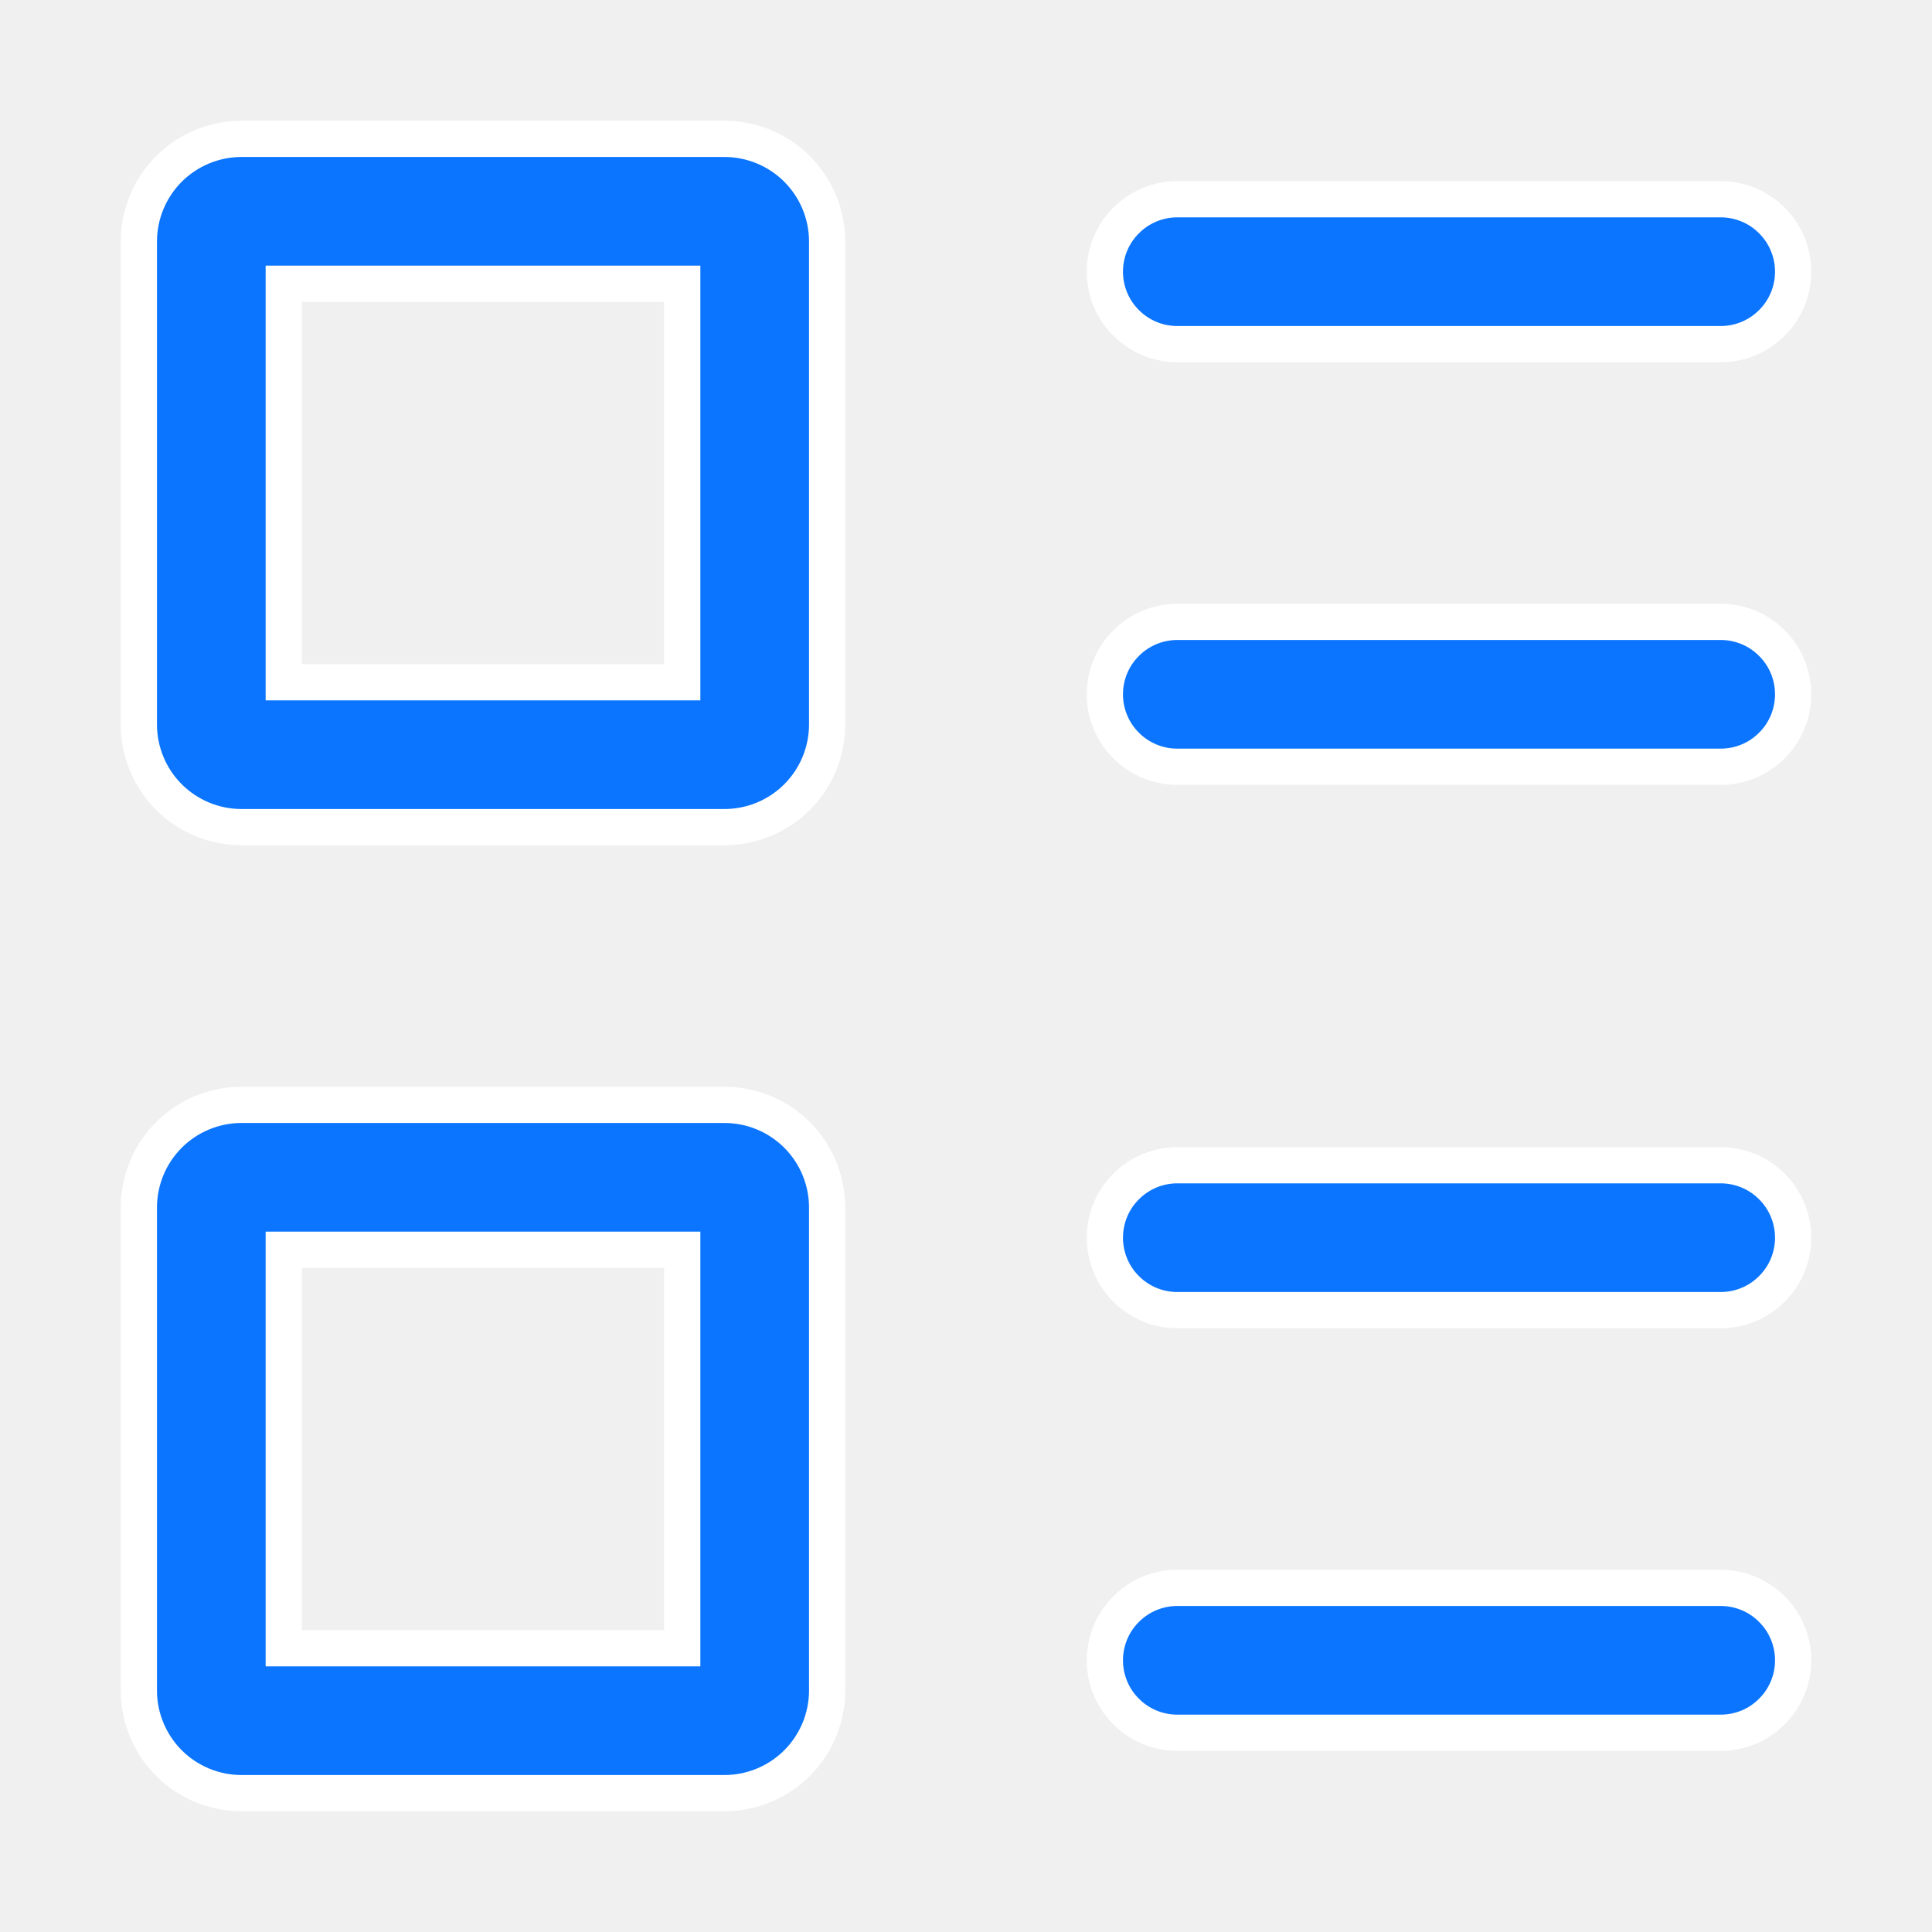
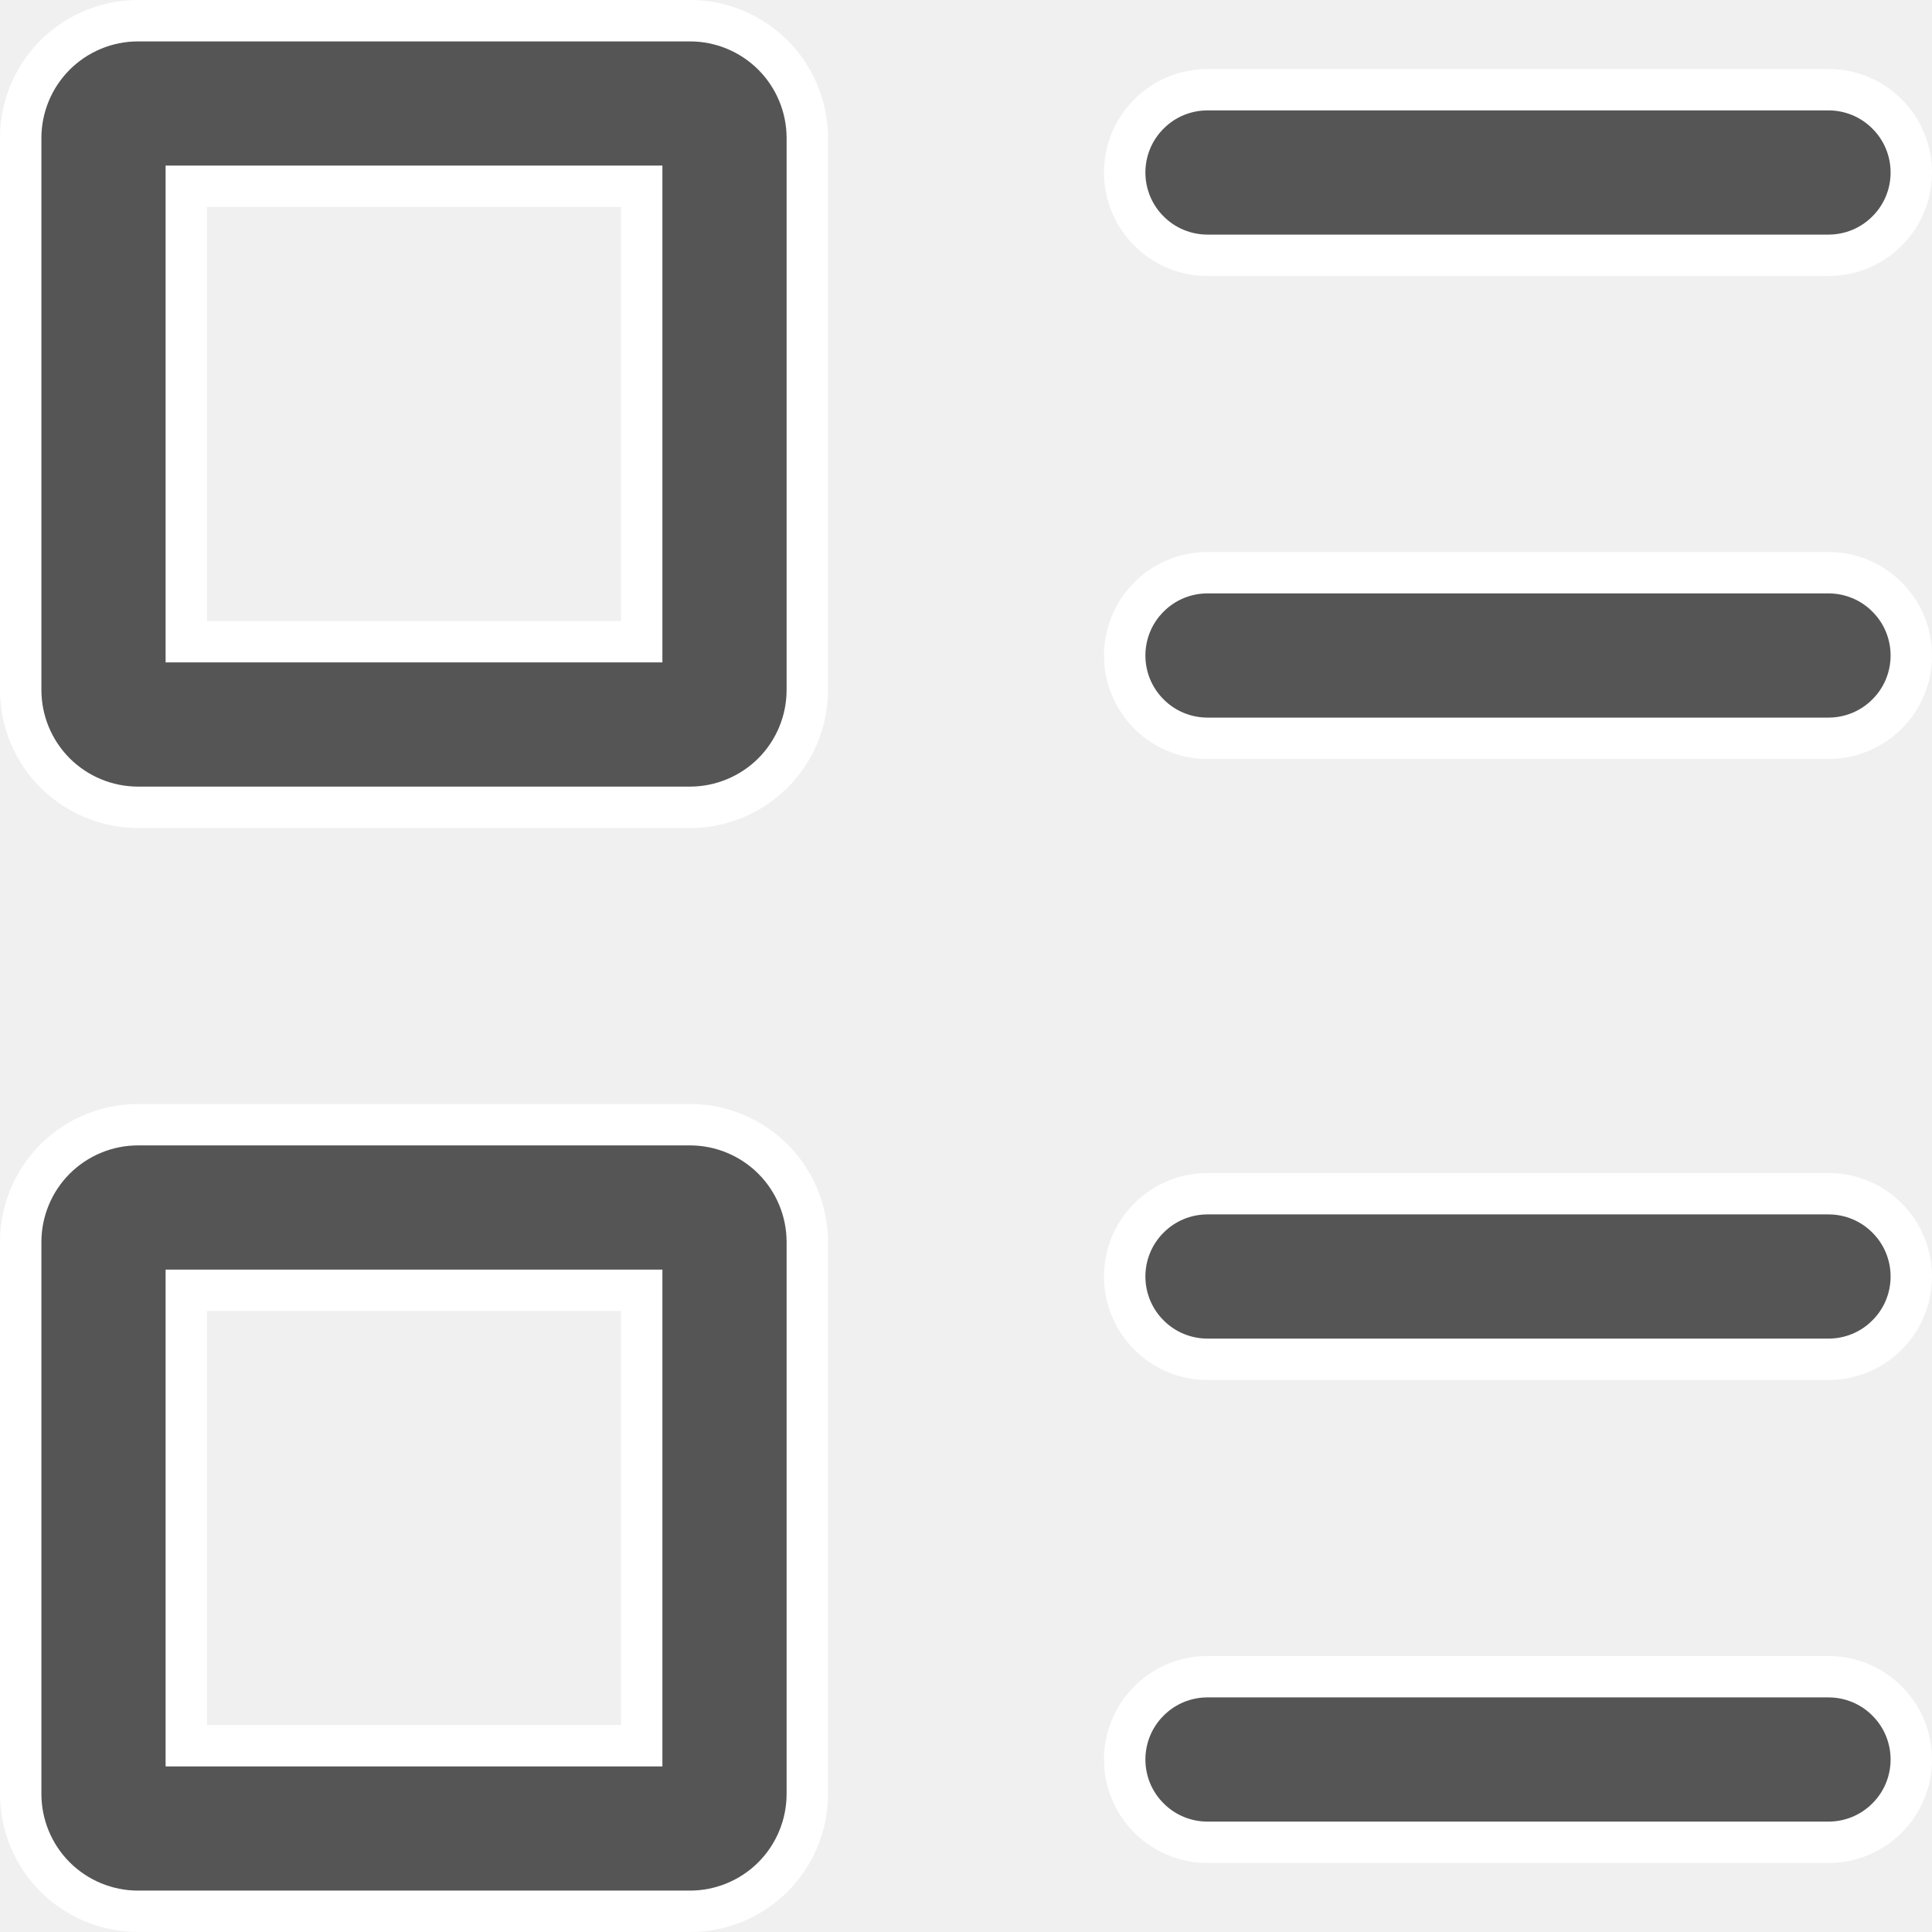
- <svg xmlns="http://www.w3.org/2000/svg" width="16" height="16" viewBox="0 0 16 16" fill="none">
-   <path d="M2.35 5.5V5.65H2.5H5.5H5.65V5.5V2.5V2.35H5.5H2.5H2.35V2.5V5.5ZM2.5 10.35H2.35V10.5V13.5V13.65H2.5H5.5H5.65V13.5V10.5V10.35H5.5H2.5ZM1.15 2C1.15 1.775 1.24 1.558 1.399 1.399C1.558 1.24 1.775 1.15 2 1.15H6C6.225 1.15 6.442 1.24 6.601 1.399C6.76 1.558 6.85 1.775 6.85 2V6C6.85 6.225 6.76 6.442 6.601 6.601C6.442 6.76 6.225 6.85 6 6.85H2C1.775 6.85 1.558 6.76 1.399 6.601C1.24 6.442 1.15 6.225 1.15 6V2ZM9.15 2.25C9.15 2.091 9.213 1.938 9.326 1.826C9.438 1.713 9.591 1.65 9.75 1.65H14.25C14.409 1.65 14.562 1.713 14.674 1.826C14.787 1.938 14.85 2.091 14.85 2.25C14.85 2.409 14.787 2.562 14.674 2.674C14.562 2.787 14.409 2.85 14.25 2.85H9.75C9.591 2.85 9.438 2.787 9.326 2.674C9.213 2.562 9.15 2.409 9.15 2.25ZM9.326 5.326C9.438 5.213 9.591 5.15 9.75 5.15H14.25C14.409 5.15 14.562 5.213 14.674 5.326C14.787 5.438 14.85 5.591 14.85 5.75C14.85 5.909 14.787 6.062 14.674 6.174C14.562 6.287 14.409 6.35 14.25 6.35H9.75C9.591 6.35 9.438 6.287 9.326 6.174C9.213 6.062 9.15 5.909 9.15 5.75C9.15 5.591 9.213 5.438 9.326 5.326ZM1.399 9.399C1.558 9.24 1.775 9.15 2 9.15H6C6.225 9.15 6.442 9.24 6.601 9.399C6.76 9.558 6.85 9.775 6.85 10V14C6.85 14.225 6.76 14.442 6.601 14.601C6.442 14.76 6.225 14.85 6 14.85H2C1.775 14.85 1.558 14.76 1.399 14.601C1.24 14.442 1.15 14.225 1.15 14V10C1.15 9.775 1.24 9.558 1.399 9.399ZM9.326 9.826C9.438 9.713 9.591 9.65 9.75 9.65H14.25C14.409 9.65 14.562 9.713 14.674 9.826C14.787 9.938 14.85 10.091 14.85 10.25C14.85 10.409 14.787 10.562 14.674 10.674C14.562 10.787 14.409 10.85 14.25 10.85H9.75C9.591 10.85 9.438 10.787 9.326 10.674C9.213 10.562 9.15 10.409 9.15 10.25C9.15 10.091 9.213 9.938 9.326 9.826ZM9.326 13.326C9.438 13.213 9.591 13.15 9.75 13.15H14.25C14.409 13.15 14.562 13.213 14.674 13.326C14.787 13.438 14.85 13.591 14.85 13.75C14.85 13.909 14.787 14.062 14.674 14.174C14.562 14.287 14.409 14.35 14.25 14.35H9.75C9.591 14.35 9.438 14.287 9.326 14.174C9.213 14.062 9.15 13.909 9.15 13.75C9.15 13.591 9.213 13.438 9.326 13.326Z" fill="#0B75FF" stroke="white" stroke-width="0.3" />
+ <svg xmlns="http://www.w3.org/2000/svg" width="14" height="14" viewBox="0 0 14 14" fill="none">
+   <path d="M1.35 4.5V4.65H1.5H4.5H4.65V4.5V1.5V1.35H4.5H1.5H1.35V1.5V4.5ZM1.5 9.35H1.35V9.5V12.5V12.65H1.5H4.5H4.65V12.5V9.5V9.35H4.5H1.5ZM0.15 1C0.15 0.775 0.24 0.558 0.399 0.399C0.558 0.24 0.775 0.15 1 0.15H5C5.225 0.15 5.442 0.24 5.601 0.399C5.76 0.558 5.85 0.775 5.85 1V5C5.85 5.225 5.76 5.442 5.601 5.601C5.442 5.76 5.225 5.85 5 5.85H1C0.775 5.85 0.558 5.76 0.399 5.601C0.24 5.442 0.15 5.225 0.15 5V1ZM8.15 1.25C8.15 1.091 8.213 0.938 8.326 0.826C8.438 0.713 8.591 0.65 8.75 0.65H13.25C13.409 0.65 13.562 0.713 13.674 0.826C13.787 0.938 13.85 1.091 13.85 1.25C13.85 1.409 13.787 1.562 13.674 1.674C13.562 1.787 13.409 1.85 13.25 1.85H8.75C8.591 1.85 8.438 1.787 8.326 1.674C8.213 1.562 8.15 1.409 8.15 1.25ZM8.326 4.326C8.438 4.213 8.591 4.15 8.75 4.15H13.25C13.409 4.15 13.562 4.213 13.674 4.326C13.787 4.438 13.85 4.591 13.85 4.75C13.85 4.909 13.787 5.062 13.674 5.174C13.562 5.287 13.409 5.35 13.25 5.35H8.75C8.591 5.35 8.438 5.287 8.326 5.174C8.213 5.062 8.15 4.909 8.15 4.75C8.15 4.591 8.213 4.438 8.326 4.326ZM0.399 8.399C0.558 8.24 0.775 8.15 1 8.15H5C5.225 8.15 5.442 8.24 5.601 8.399C5.76 8.558 5.85 8.775 5.85 9V13C5.85 13.225 5.76 13.442 5.601 13.601C5.442 13.76 5.225 13.85 5 13.85H1C0.775 13.85 0.558 13.76 0.399 13.601C0.24 13.442 0.15 13.225 0.15 13V9C0.15 8.775 0.24 8.558 0.399 8.399ZM8.326 8.826C8.438 8.713 8.591 8.65 8.75 8.65H13.25C13.409 8.65 13.562 8.713 13.674 8.826C13.787 8.938 13.85 9.091 13.85 9.25C13.85 9.409 13.787 9.562 13.674 9.674C13.562 9.787 13.409 9.85 13.25 9.85H8.75C8.591 9.85 8.438 9.787 8.326 9.674C8.213 9.562 8.15 9.409 8.15 9.25C8.15 9.091 8.213 8.938 8.326 8.826ZM8.326 12.326C8.438 12.213 8.591 12.15 8.75 12.15H13.25C13.409 12.15 13.562 12.213 13.674 12.326C13.787 12.438 13.85 12.591 13.85 12.75C13.85 12.909 13.787 13.062 13.674 13.174C13.562 13.287 13.409 13.35 13.25 13.35H8.75C8.591 13.35 8.438 13.287 8.326 13.174C8.213 13.062 8.15 12.909 8.15 12.75C8.15 12.591 8.213 12.438 8.326 12.326Z" fill="#565555" stroke="white" stroke-width="0.3" />
</svg>
